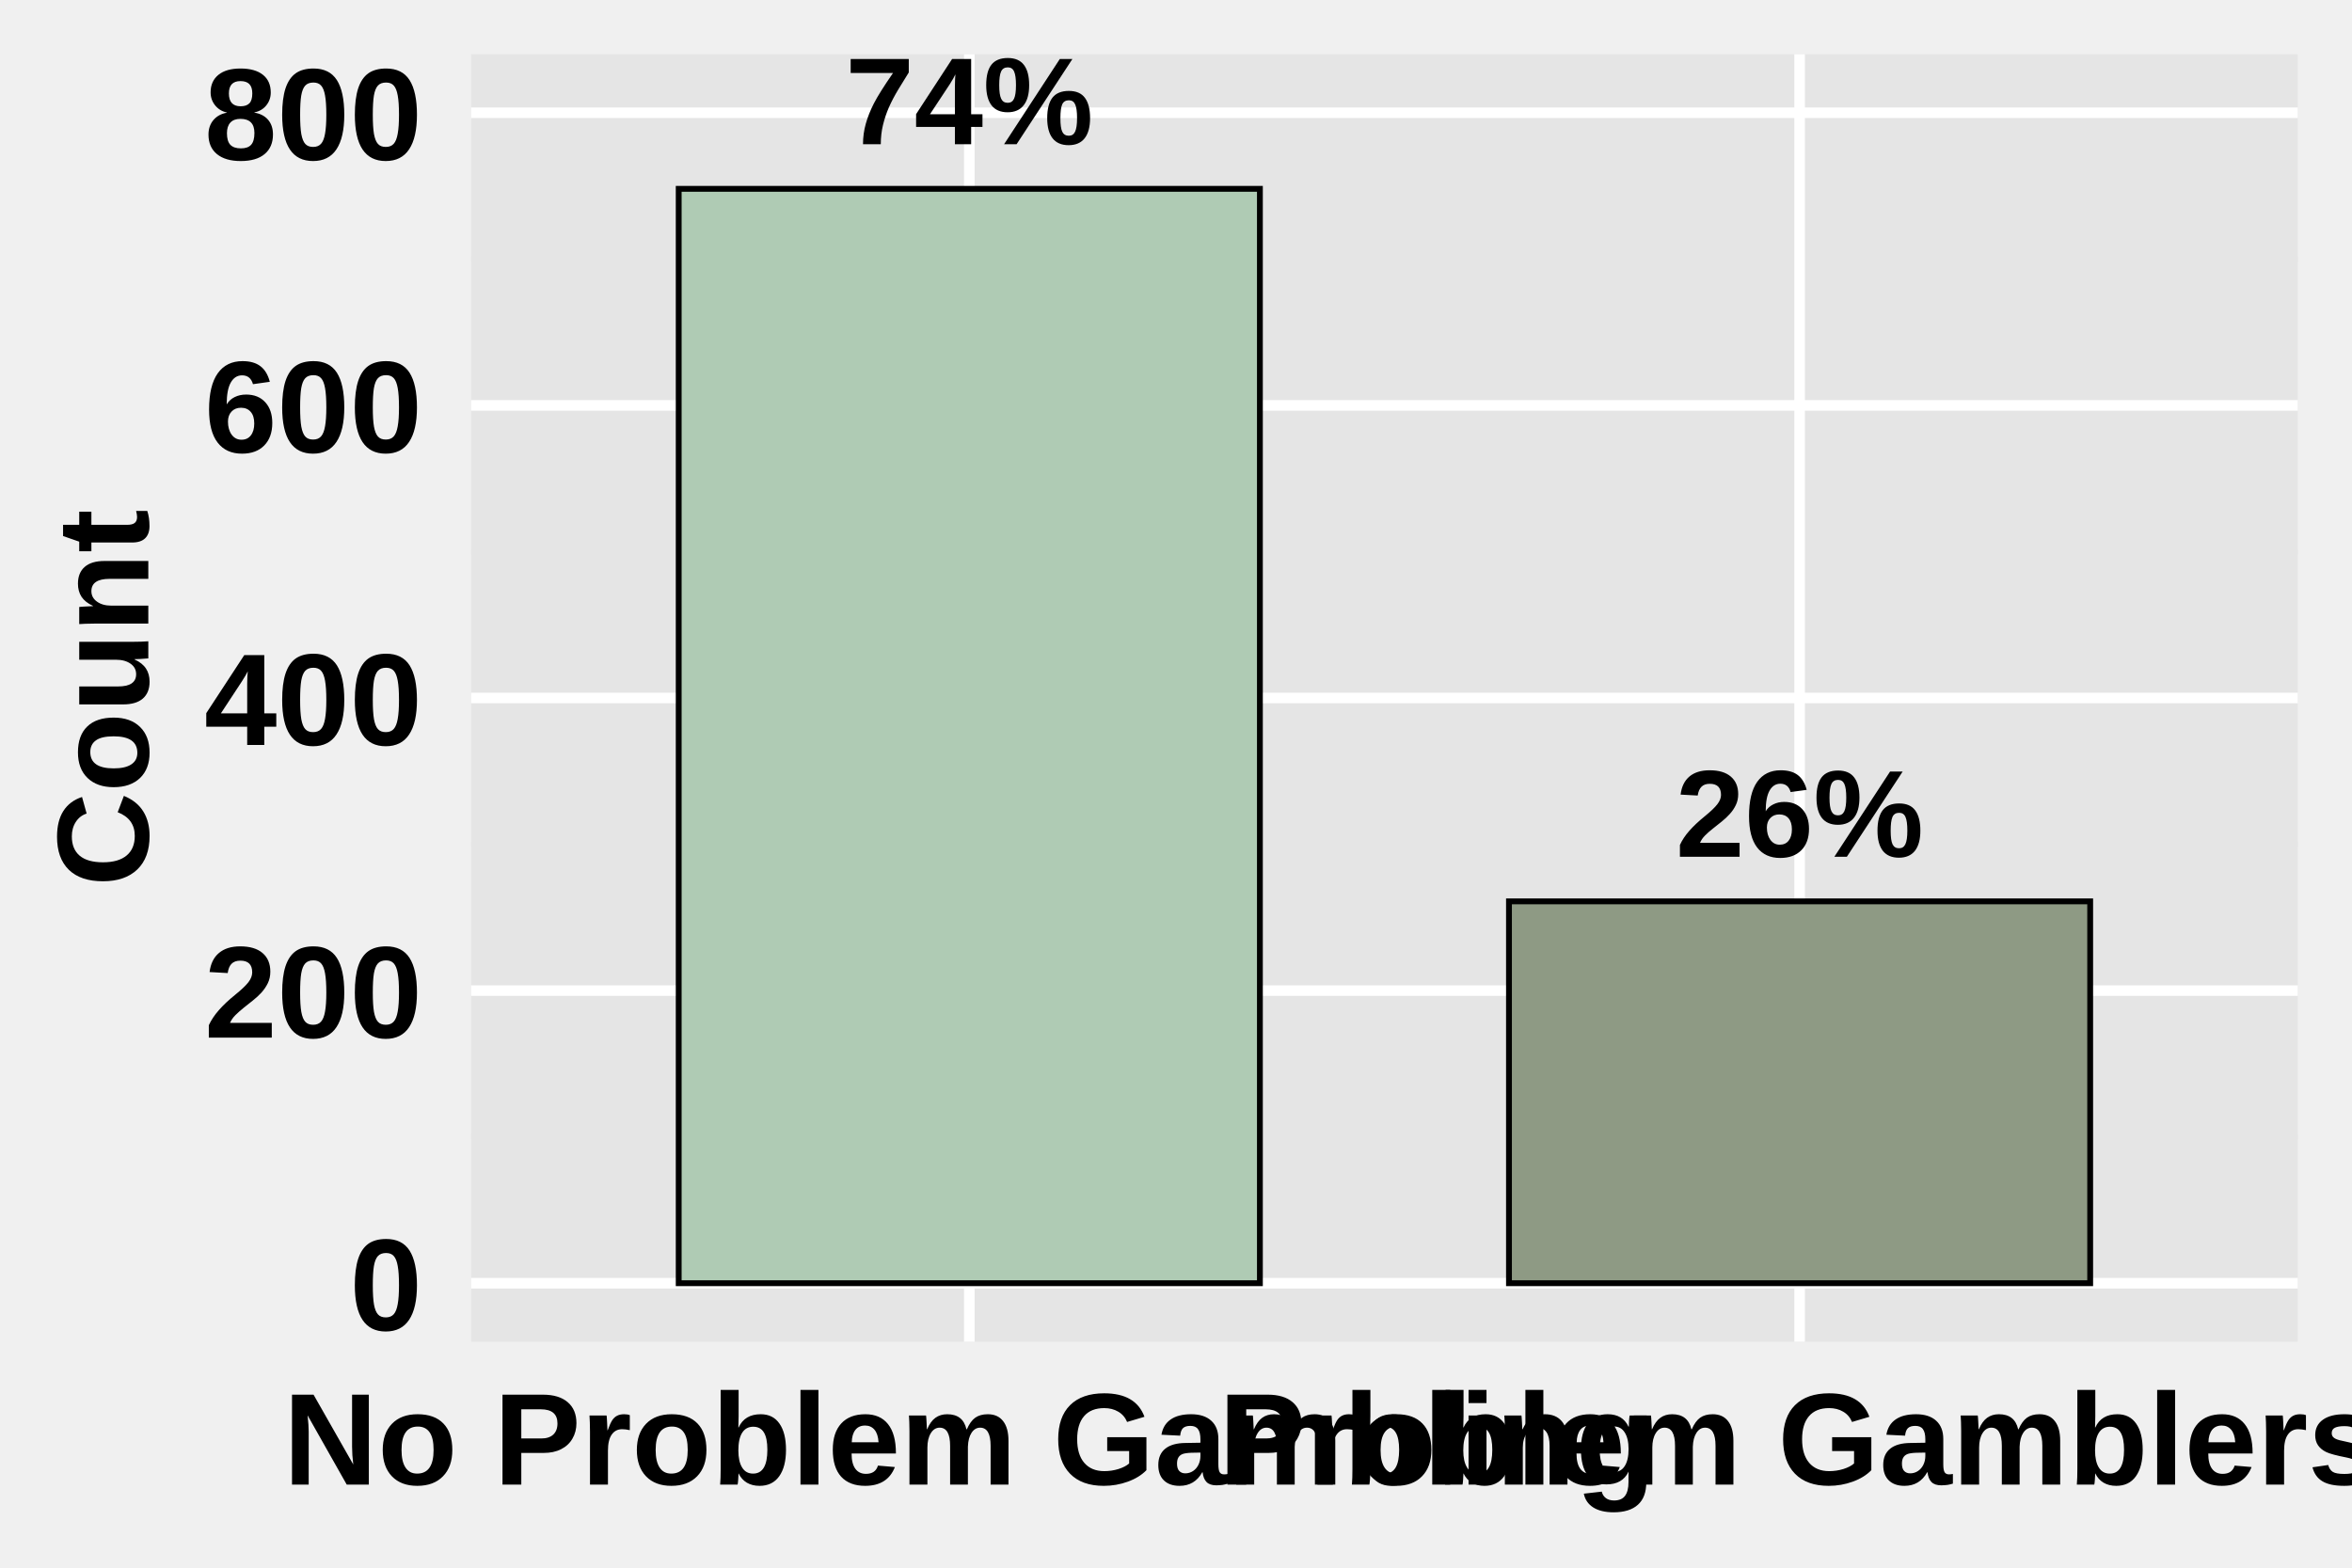
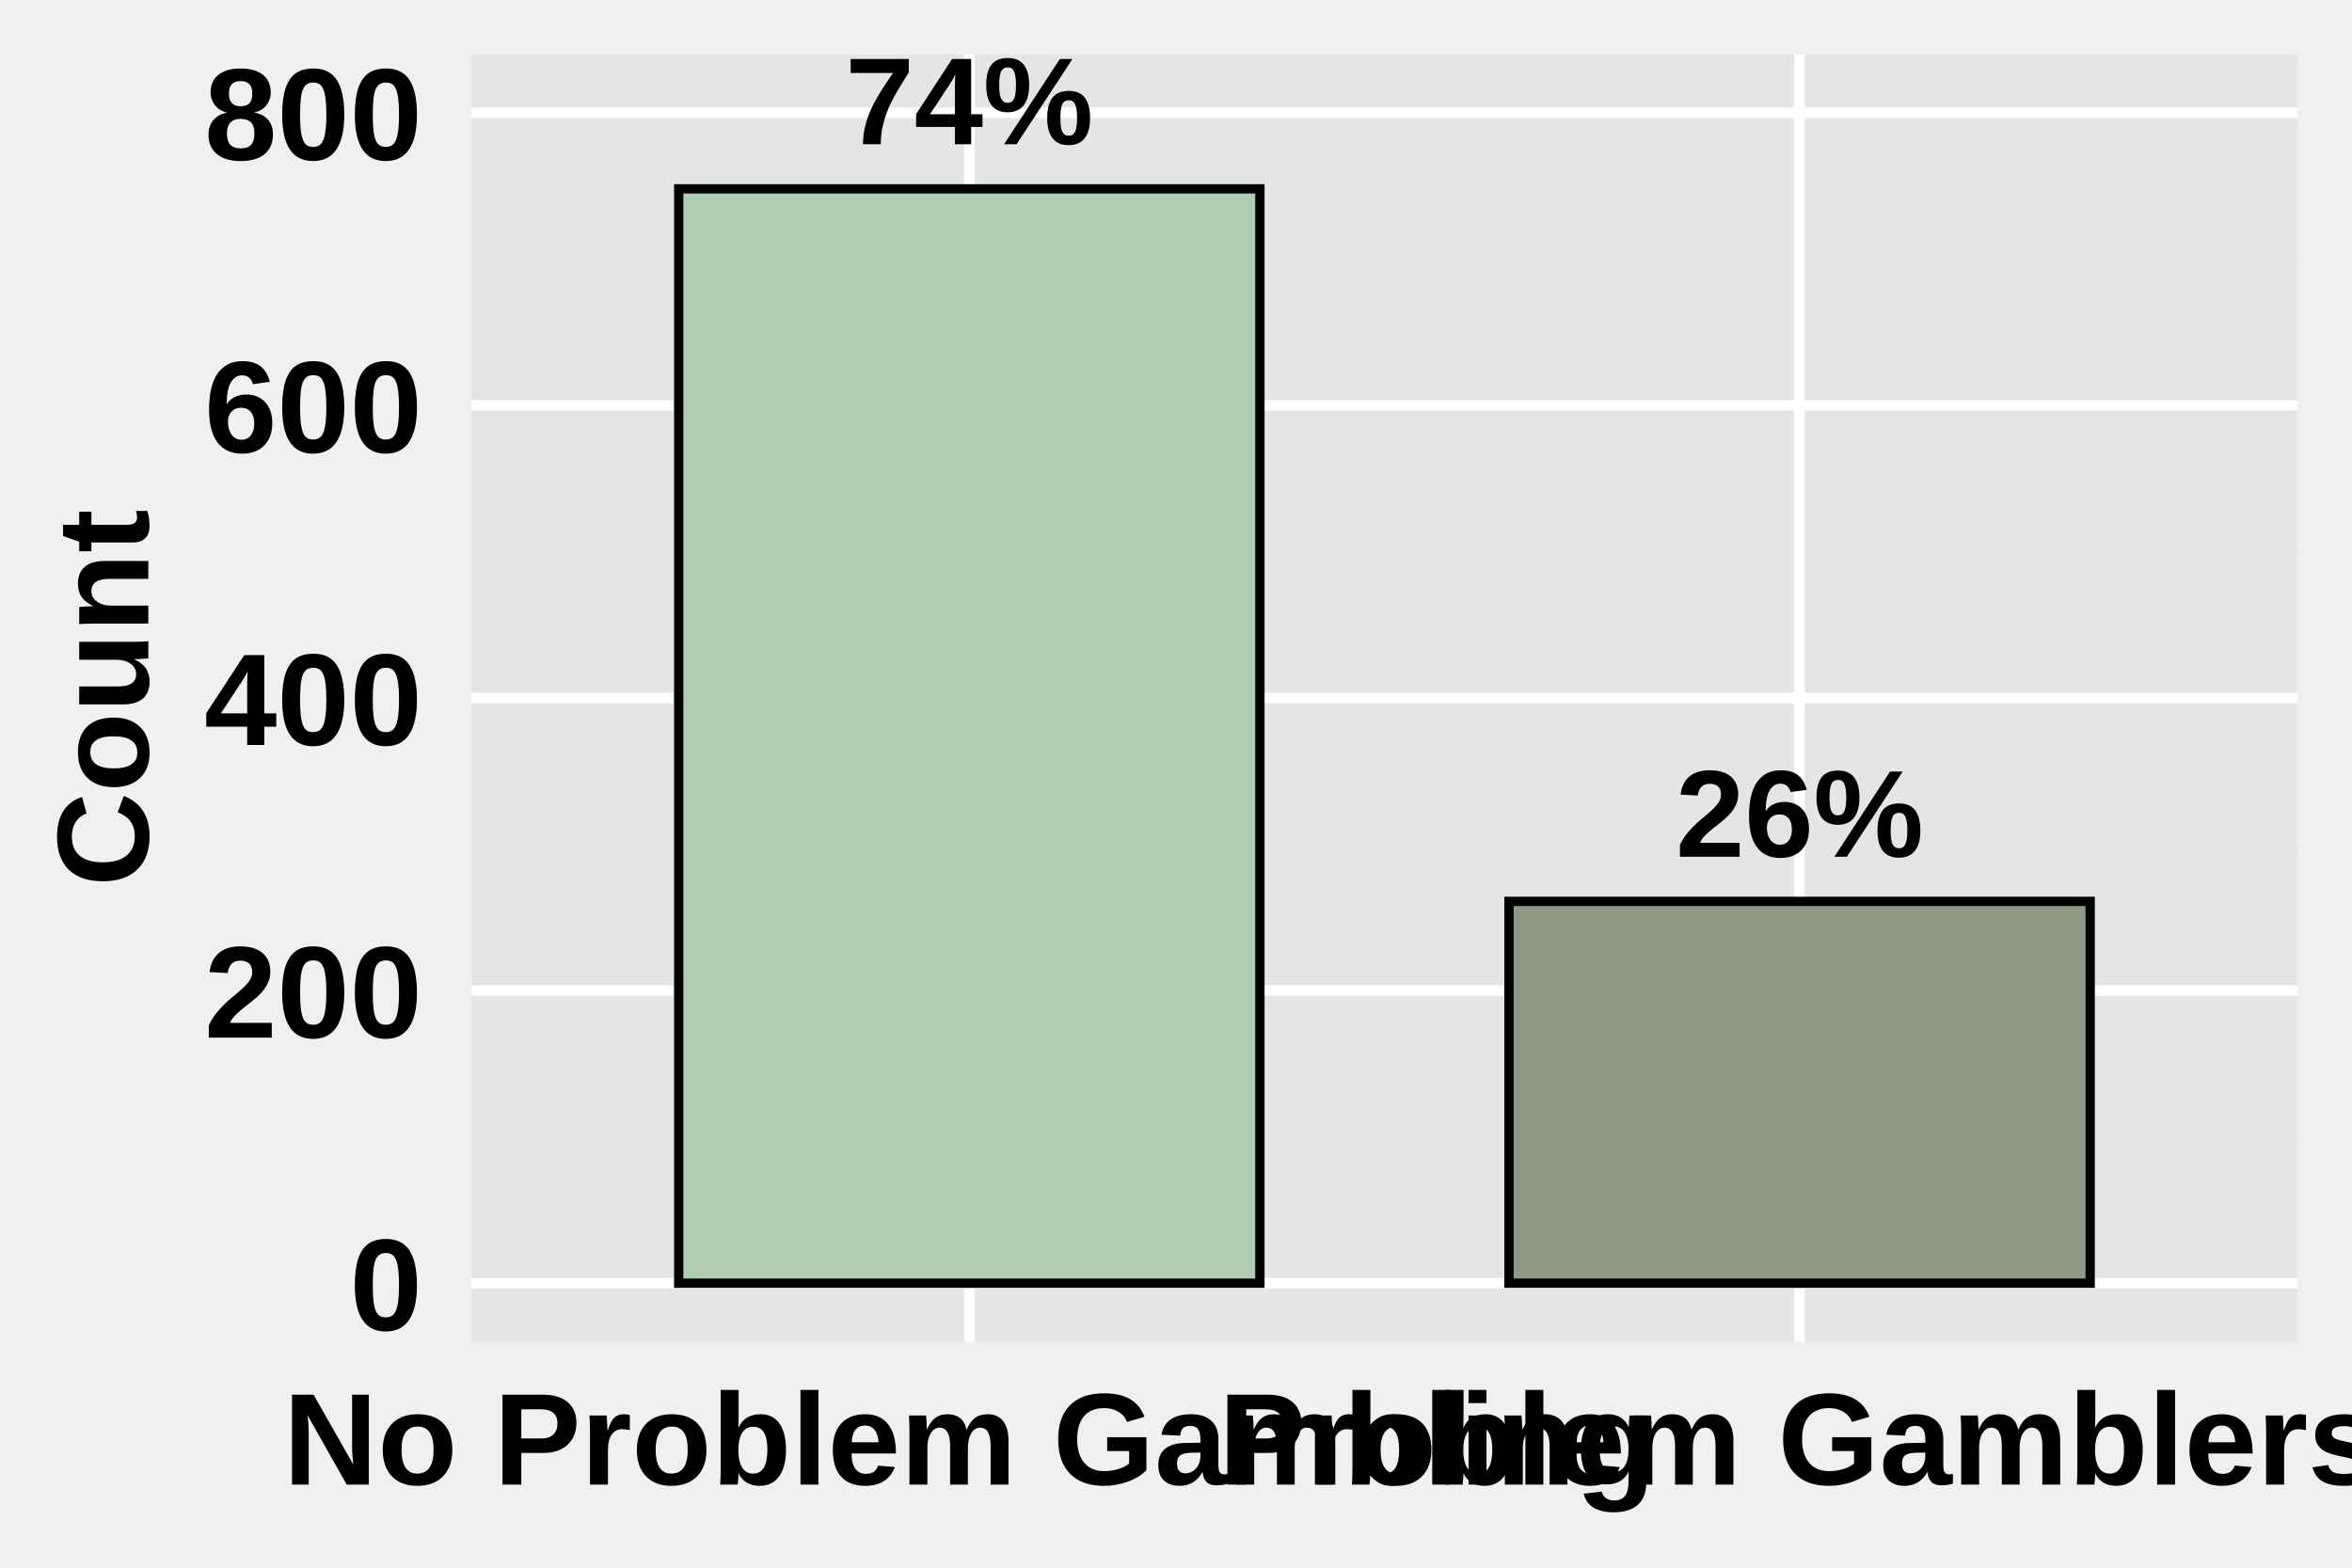
<svg xmlns="http://www.w3.org/2000/svg" class="svglite" width="432.00pt" height="288.00pt" viewBox="0 0 432.00 288.00">
  <defs>
    <style type="text/css">
    .svglite line, .svglite polyline, .svglite polygon, .svglite path, .svglite rect, .svglite circle {
      fill: none;
      stroke: #000000;
      stroke-linecap: round;
      stroke-linejoin: round;
      stroke-miterlimit: 10.00;
    }
    .svglite text {
      white-space: pre;
    }
  </style>
  </defs>
  <rect width="100%" height="100%" style="stroke: none; fill: none;" />
  <defs>
    <clipPath id="cpMC4wMHw0MzIuMDB8MC4wMHwyODguMDA=">
      <rect x="0.00" y="0.00" width="432.00" height="288.00" />
    </clipPath>
  </defs>
  <g clip-path="url(#cpMC4wMHw0MzIuMDB8MC4wMHwyODguMDA=)">
</g>
  <defs>
    <clipPath id="cpODYuNTR8NDIyLjA0fDkuOTZ8MjQ2LjQ5">
      <rect x="86.54" y="9.96" width="335.50" height="236.53" />
    </clipPath>
  </defs>
  <g clip-path="url(#cpODYuNTR8NDIyLjA0fDkuOTZ8MjQ2LjQ5)">
    <rect x="86.54" y="9.96" width="335.50" height="236.53" style="stroke-width: 1.94; stroke: none; fill: #E5E5E5;" />
    <polyline points="86.54,208.86 422.04,208.86 " style="stroke-width: 0.97; stroke: #E5E5E5; stroke-linecap: butt;" />
    <polyline points="86.54,155.11 422.04,155.11 " style="stroke-width: 0.97; stroke: #E5E5E5; stroke-linecap: butt;" />
    <polyline points="86.54,101.35 422.04,101.35 " style="stroke-width: 0.97; stroke: #E5E5E5; stroke-linecap: butt;" />
    <polyline points="86.54,47.59 422.04,47.59 " style="stroke-width: 0.97; stroke: #E5E5E5; stroke-linecap: butt;" />
    <polyline points="86.54,235.74 422.04,235.74 " style="stroke-width: 1.94; stroke: #FFFFFF; stroke-linecap: butt;" />
    <polyline points="86.54,181.98 422.04,181.98 " style="stroke-width: 1.94; stroke: #FFFFFF; stroke-linecap: butt;" />
    <polyline points="86.54,128.23 422.04,128.23 " style="stroke-width: 1.94; stroke: #FFFFFF; stroke-linecap: butt;" />
    <polyline points="86.54,74.47 422.04,74.47 " style="stroke-width: 1.94; stroke: #FFFFFF; stroke-linecap: butt;" />
    <polyline points="86.54,20.71 422.04,20.71 " style="stroke-width: 1.94; stroke: #FFFFFF; stroke-linecap: butt;" />
    <polyline points="178.04,246.49 178.04,9.96 " style="stroke-width: 1.94; stroke: #FFFFFF; stroke-linecap: butt;" />
    <polyline points="330.54,246.49 330.54,9.96 " style="stroke-width: 1.94; stroke: #FFFFFF; stroke-linecap: butt;" />
-     <rect x="124.66" y="34.69" width="106.75" height="201.05" style="stroke-width: 1.07; stroke-linecap: butt; stroke-linejoin: miter; fill: #AFCBB4;" />
-     <rect x="277.16" y="165.59" width="106.75" height="70.15" style="stroke-width: 1.07; stroke-linecap: butt; stroke-linejoin: miter; fill: #8E9A84;" />
+     <rect x="124.66" y="34.69" width="106.75" height="201.05" style="stroke-width: 1.71; stroke-linecap: butt; stroke-linejoin: miter; fill: #AFCBB4;" />
+     <rect x="277.16" y="165.59" width="106.75" height="70.15" style="stroke-width: 1.71; stroke-linecap: butt; stroke-linejoin: miter; fill: #8E9A84;" />
    <text x="178.04" y="26.50" text-anchor="middle" style="font-size: 22.76px; font-weight: bold; font-family: &quot;Arial&quot;;" textLength="45.53px" lengthAdjust="spacingAndGlyphs">74%</text>
    <text x="330.54" y="157.40" text-anchor="middle" style="font-size: 22.76px; font-weight: bold; font-family: &quot;Arial&quot;;" textLength="45.53px" lengthAdjust="spacingAndGlyphs">26%</text>
  </g>
  <g clip-path="url(#cpMC4wMHw0MzIuMDB8MC4wMHwyODguMDA=)">
    <text x="77.57" y="244.38" text-anchor="end" style="font-size: 24.00px; font-weight: bold; font-family: &quot;Arial&quot;;" textLength="13.35px" lengthAdjust="spacingAndGlyphs">0</text>
    <text x="77.57" y="190.62" text-anchor="end" style="font-size: 24.00px; font-weight: bold; font-family: &quot;Arial&quot;;" textLength="40.05px" lengthAdjust="spacingAndGlyphs">200</text>
    <text x="77.57" y="136.86" text-anchor="end" style="font-size: 24.00px; font-weight: bold; font-family: &quot;Arial&quot;;" textLength="40.05px" lengthAdjust="spacingAndGlyphs">400</text>
    <text x="77.57" y="83.11" text-anchor="end" style="font-size: 24.00px; font-weight: bold; font-family: &quot;Arial&quot;;" textLength="40.05px" lengthAdjust="spacingAndGlyphs">600</text>
    <text x="77.57" y="29.35" text-anchor="end" style="font-size: 24.00px; font-weight: bold; font-family: &quot;Arial&quot;;" textLength="40.05px" lengthAdjust="spacingAndGlyphs">800</text>
    <text x="178.04" y="272.73" text-anchor="middle" style="font-size: 24.00px; font-weight: bold; font-family: &quot;Arial&quot;;" textLength="252.01px" lengthAdjust="spacingAndGlyphs">No Problem Gambling</text>
    <text x="330.54" y="272.73" text-anchor="middle" style="font-size: 24.00px; font-weight: bold; font-family: &quot;Arial&quot;;" textLength="213.41px" lengthAdjust="spacingAndGlyphs">Problem Gamblers</text>
    <text transform="translate(27.24,128.23) rotate(-90)" text-anchor="middle" style="font-size: 24.00px; font-weight: bold; font-family: &quot;Arial&quot;;" textLength="69.30px" lengthAdjust="spacingAndGlyphs">Count</text>
  </g>
</svg>
